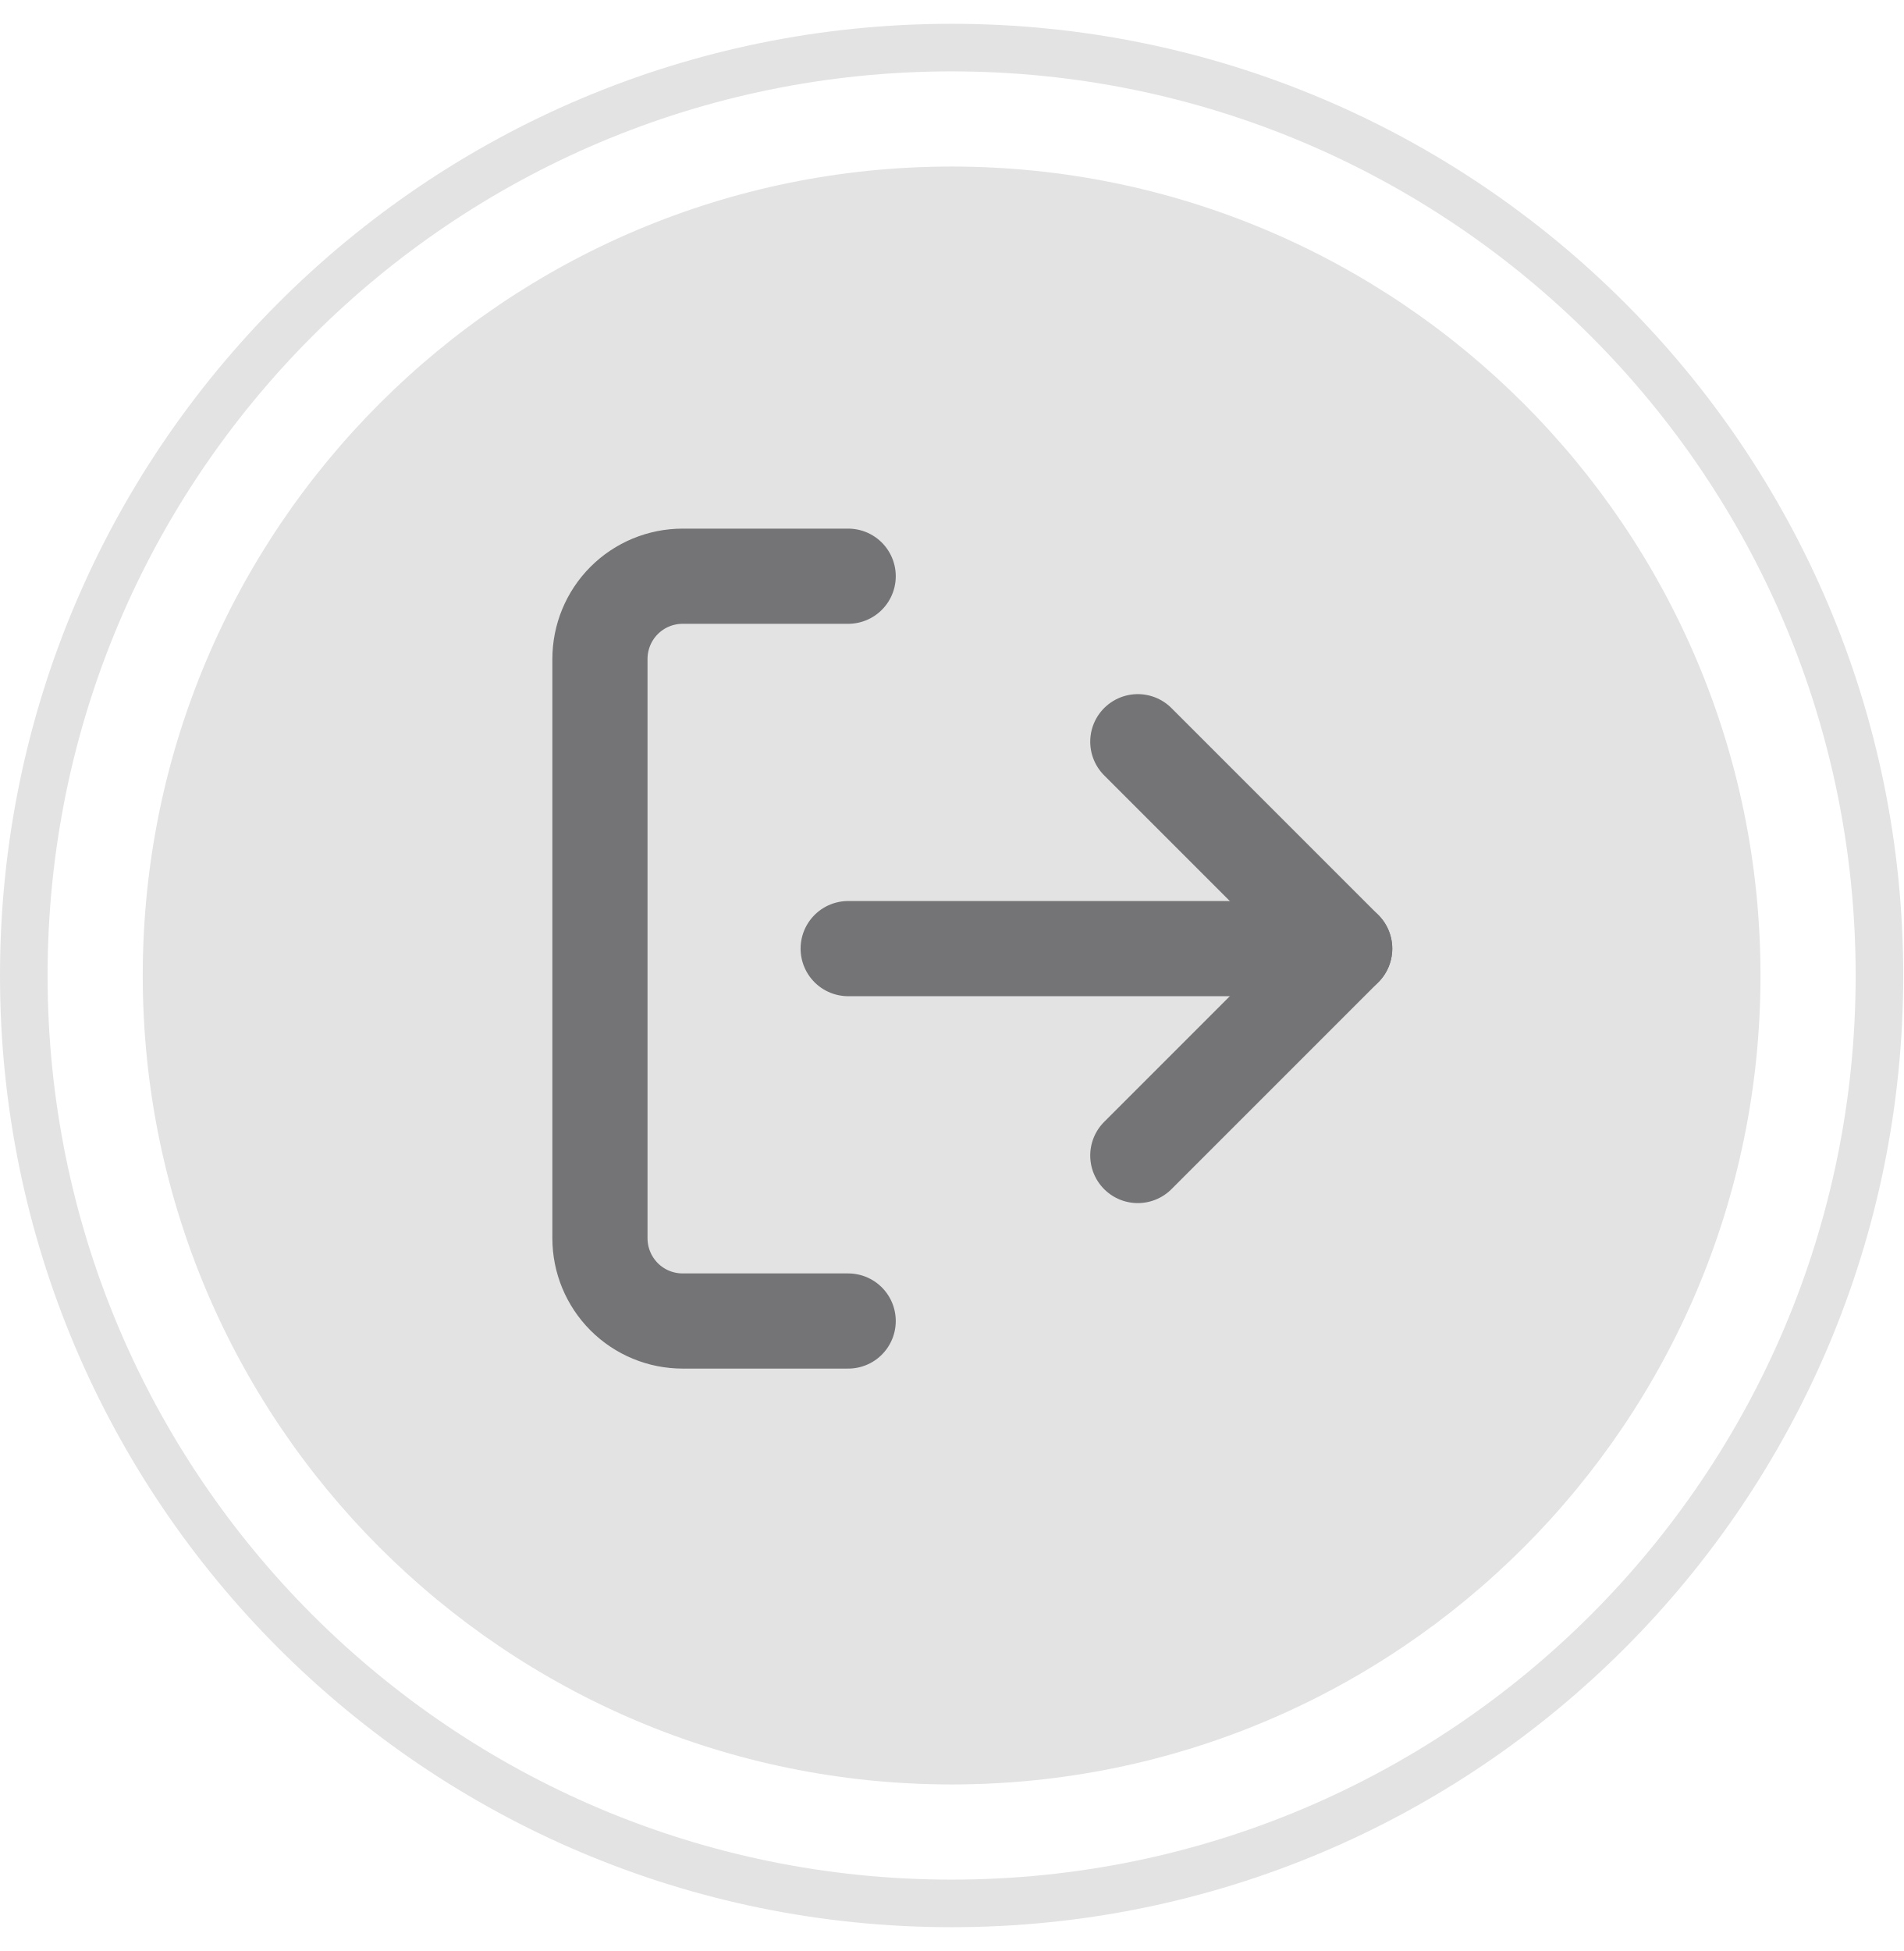
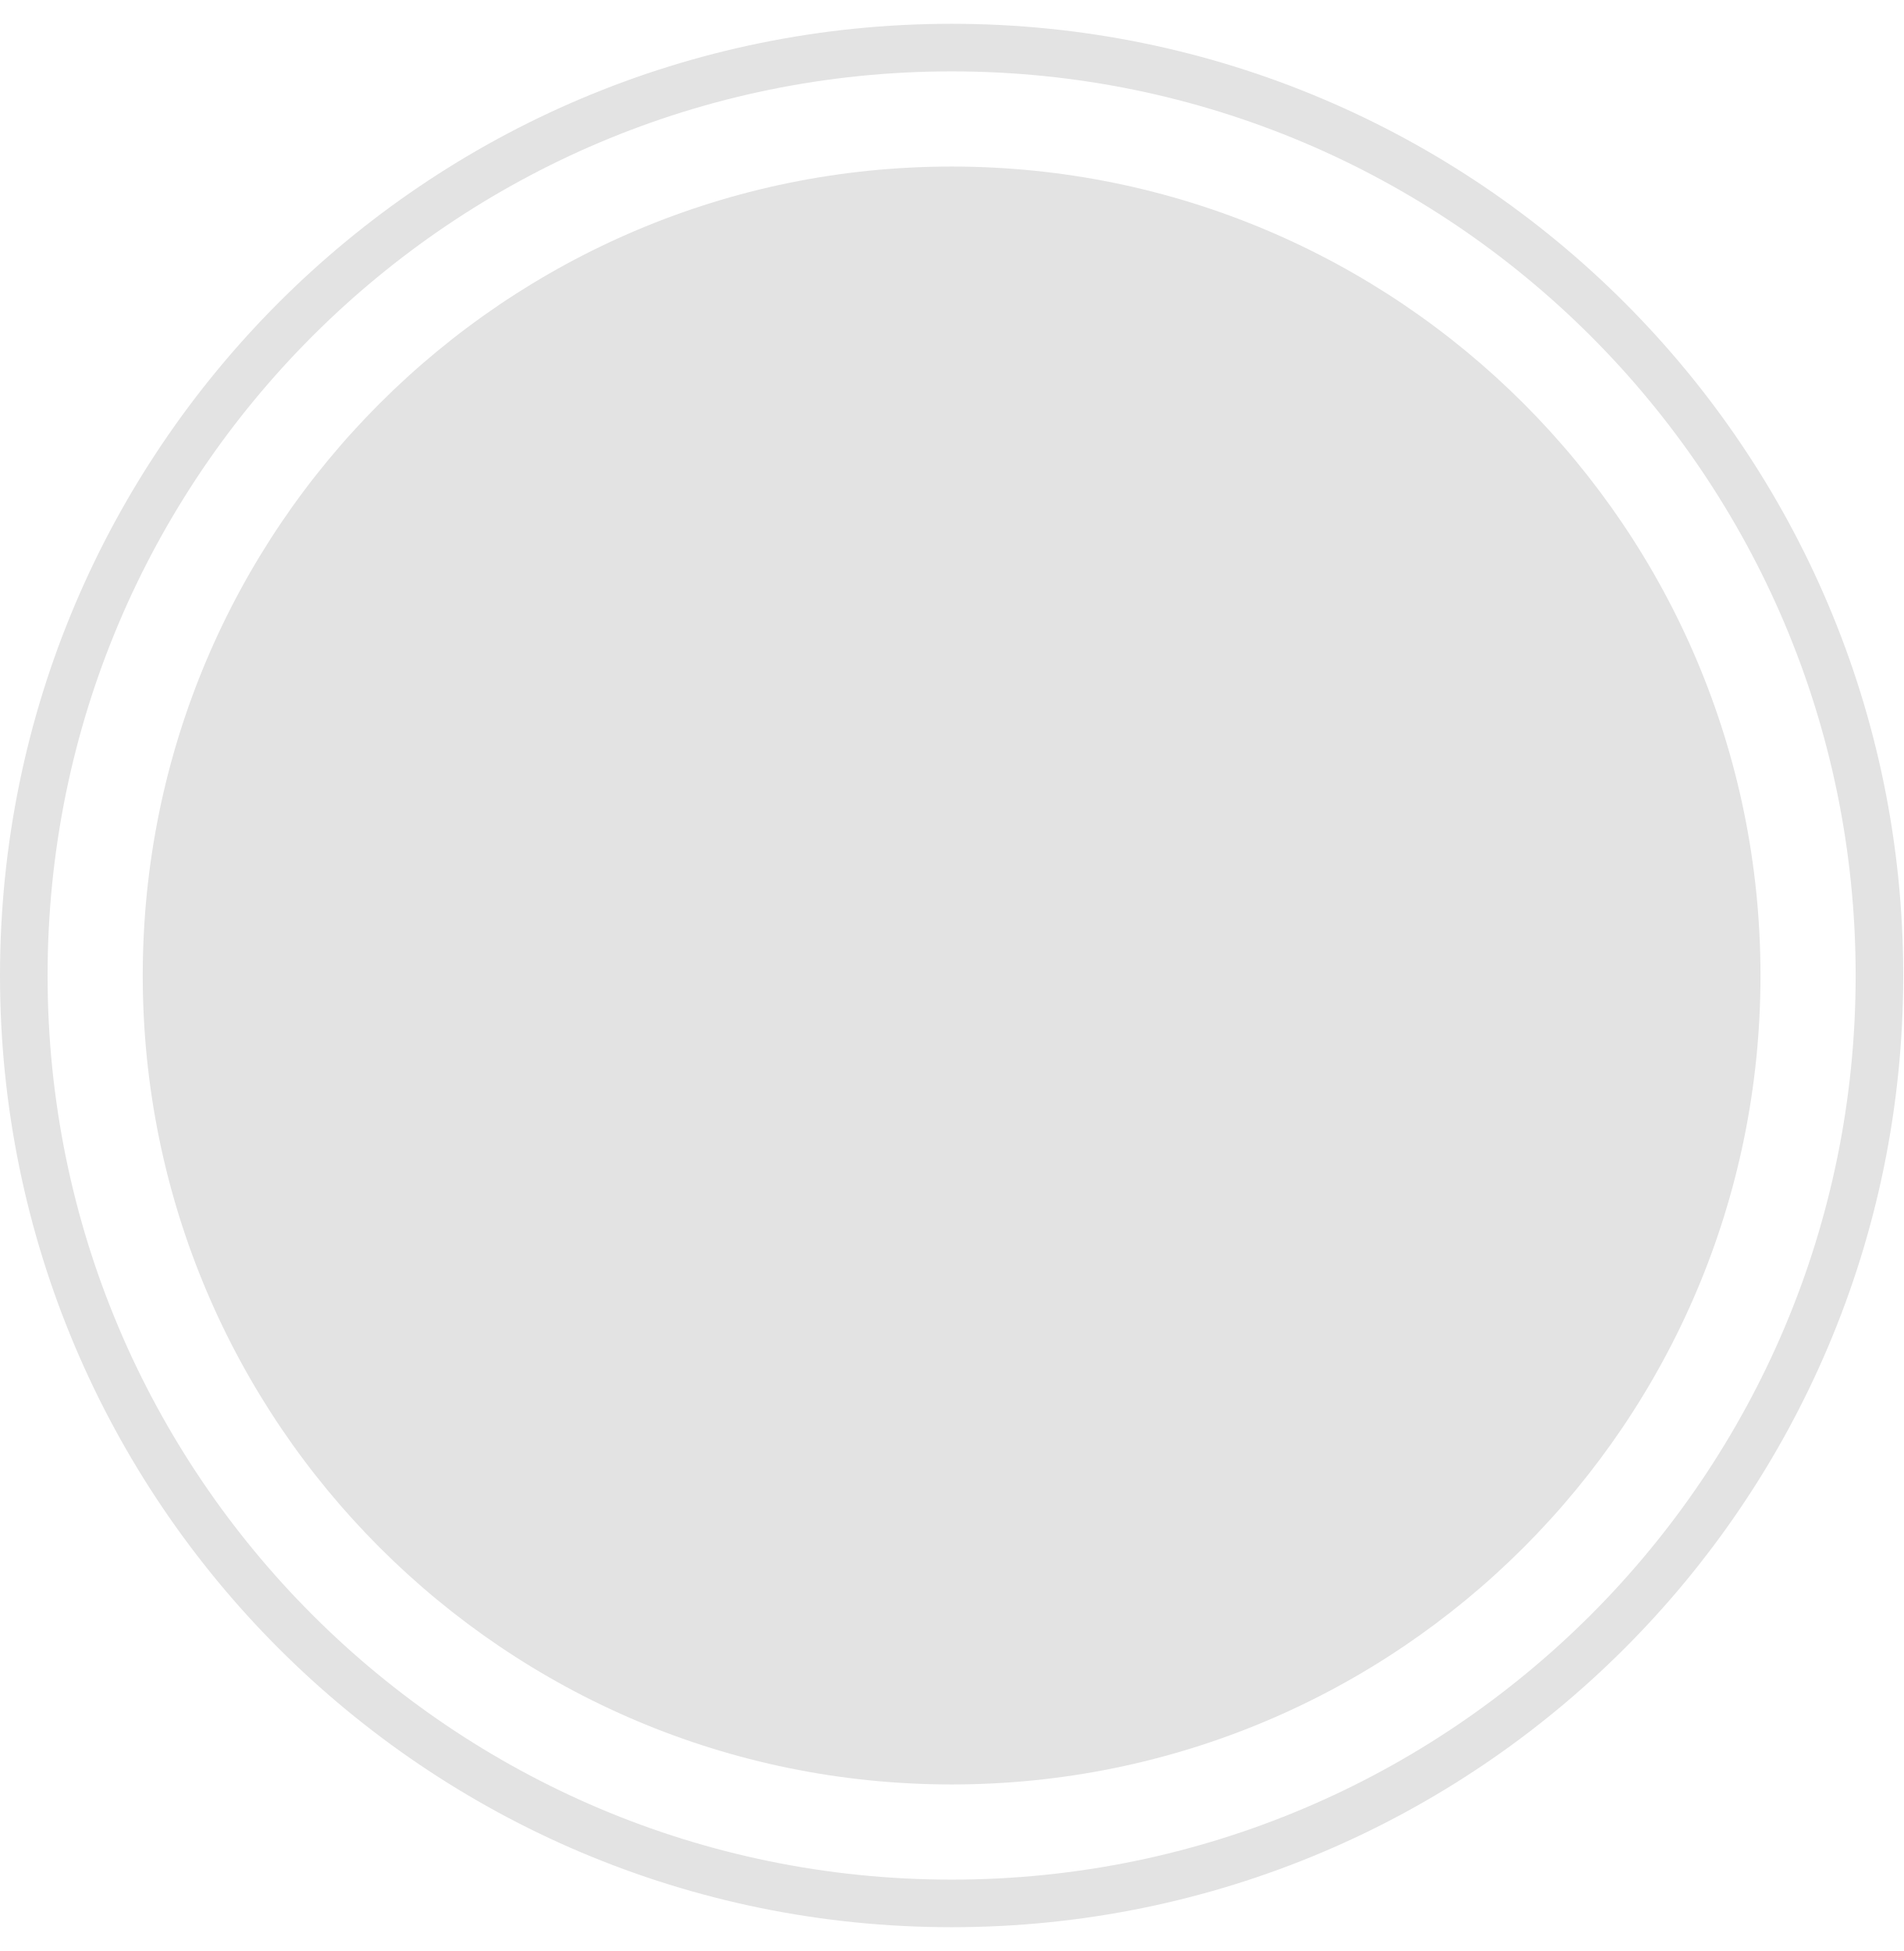
<svg xmlns="http://www.w3.org/2000/svg" width="40" height="41" viewBox="0 0 40 41" fill="none">
  <circle cx="20" cy="20.5" r="17" fill="#E3E3E3" />
  <circle cx="20" cy="20.5" r="19.5" stroke="#E3E3E3" />
-   <path d="M17.826 27.761H14.348C13.886 27.761 13.444 27.578 13.118 27.252C12.792 26.925 12.609 26.483 12.609 26.022V13.848C12.609 13.387 12.792 12.944 13.118 12.618C13.444 12.292 13.886 12.109 14.348 12.109H17.826" stroke="#747376" stroke-width="2" stroke-linecap="round" stroke-linejoin="round" />
-   <path d="M23.913 24.283L28.261 19.935L23.913 15.587" stroke="#747376" stroke-width="2" stroke-linecap="round" stroke-linejoin="round" />
-   <path d="M28.261 19.935H17.826" stroke="#747376" stroke-width="2" stroke-linecap="round" stroke-linejoin="round" />
+   <path d="M17.826 27.761H14.348C13.886 27.761 13.444 27.578 13.118 27.252C12.792 26.925 12.609 26.483 12.609 26.022V13.848C12.609 13.387 12.792 12.944 13.118 12.618C13.444 12.292 13.886 12.109 14.348 12.109H17.826" stroke-width="2" stroke-linecap="round" stroke-linejoin="round" />
+   <path d="M23.913 24.283L28.261 19.935L23.913 15.587" stroke-width="2" stroke-linecap="round" stroke-linejoin="round" />
+   <path d="M28.261 19.935H17.826" stroke-width="2" stroke-linecap="round" stroke-linejoin="round" />
</svg>
